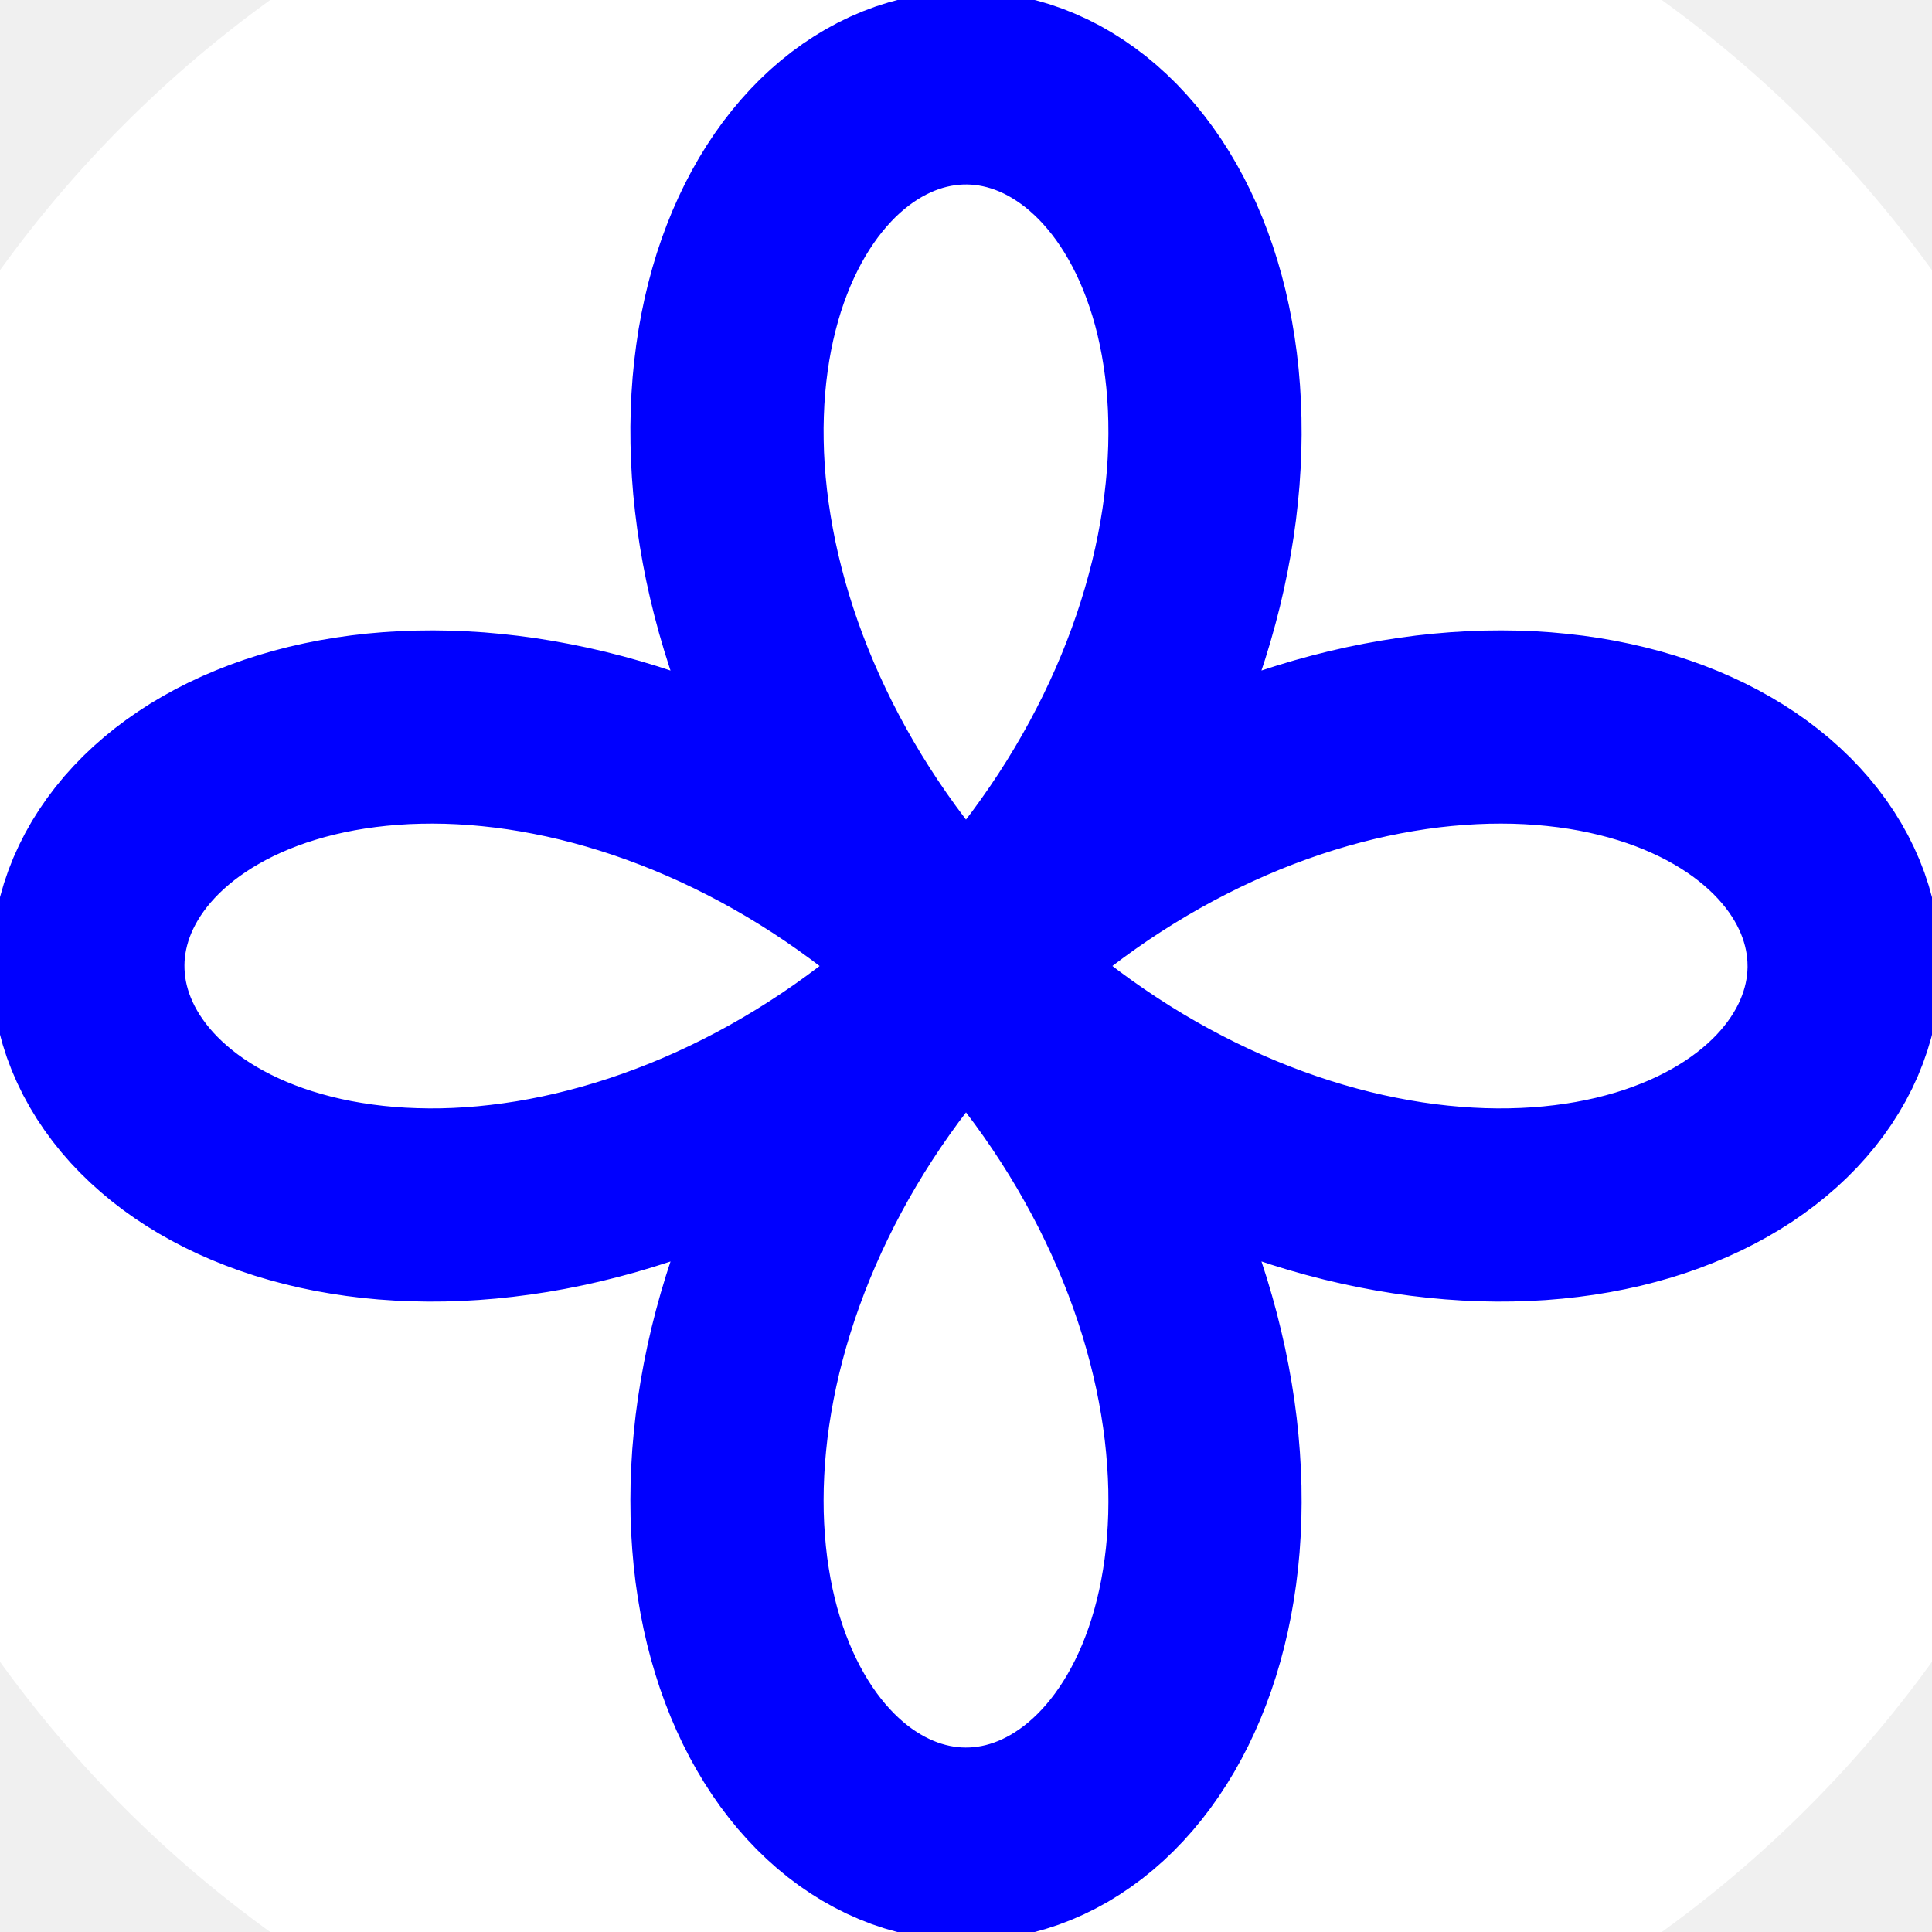
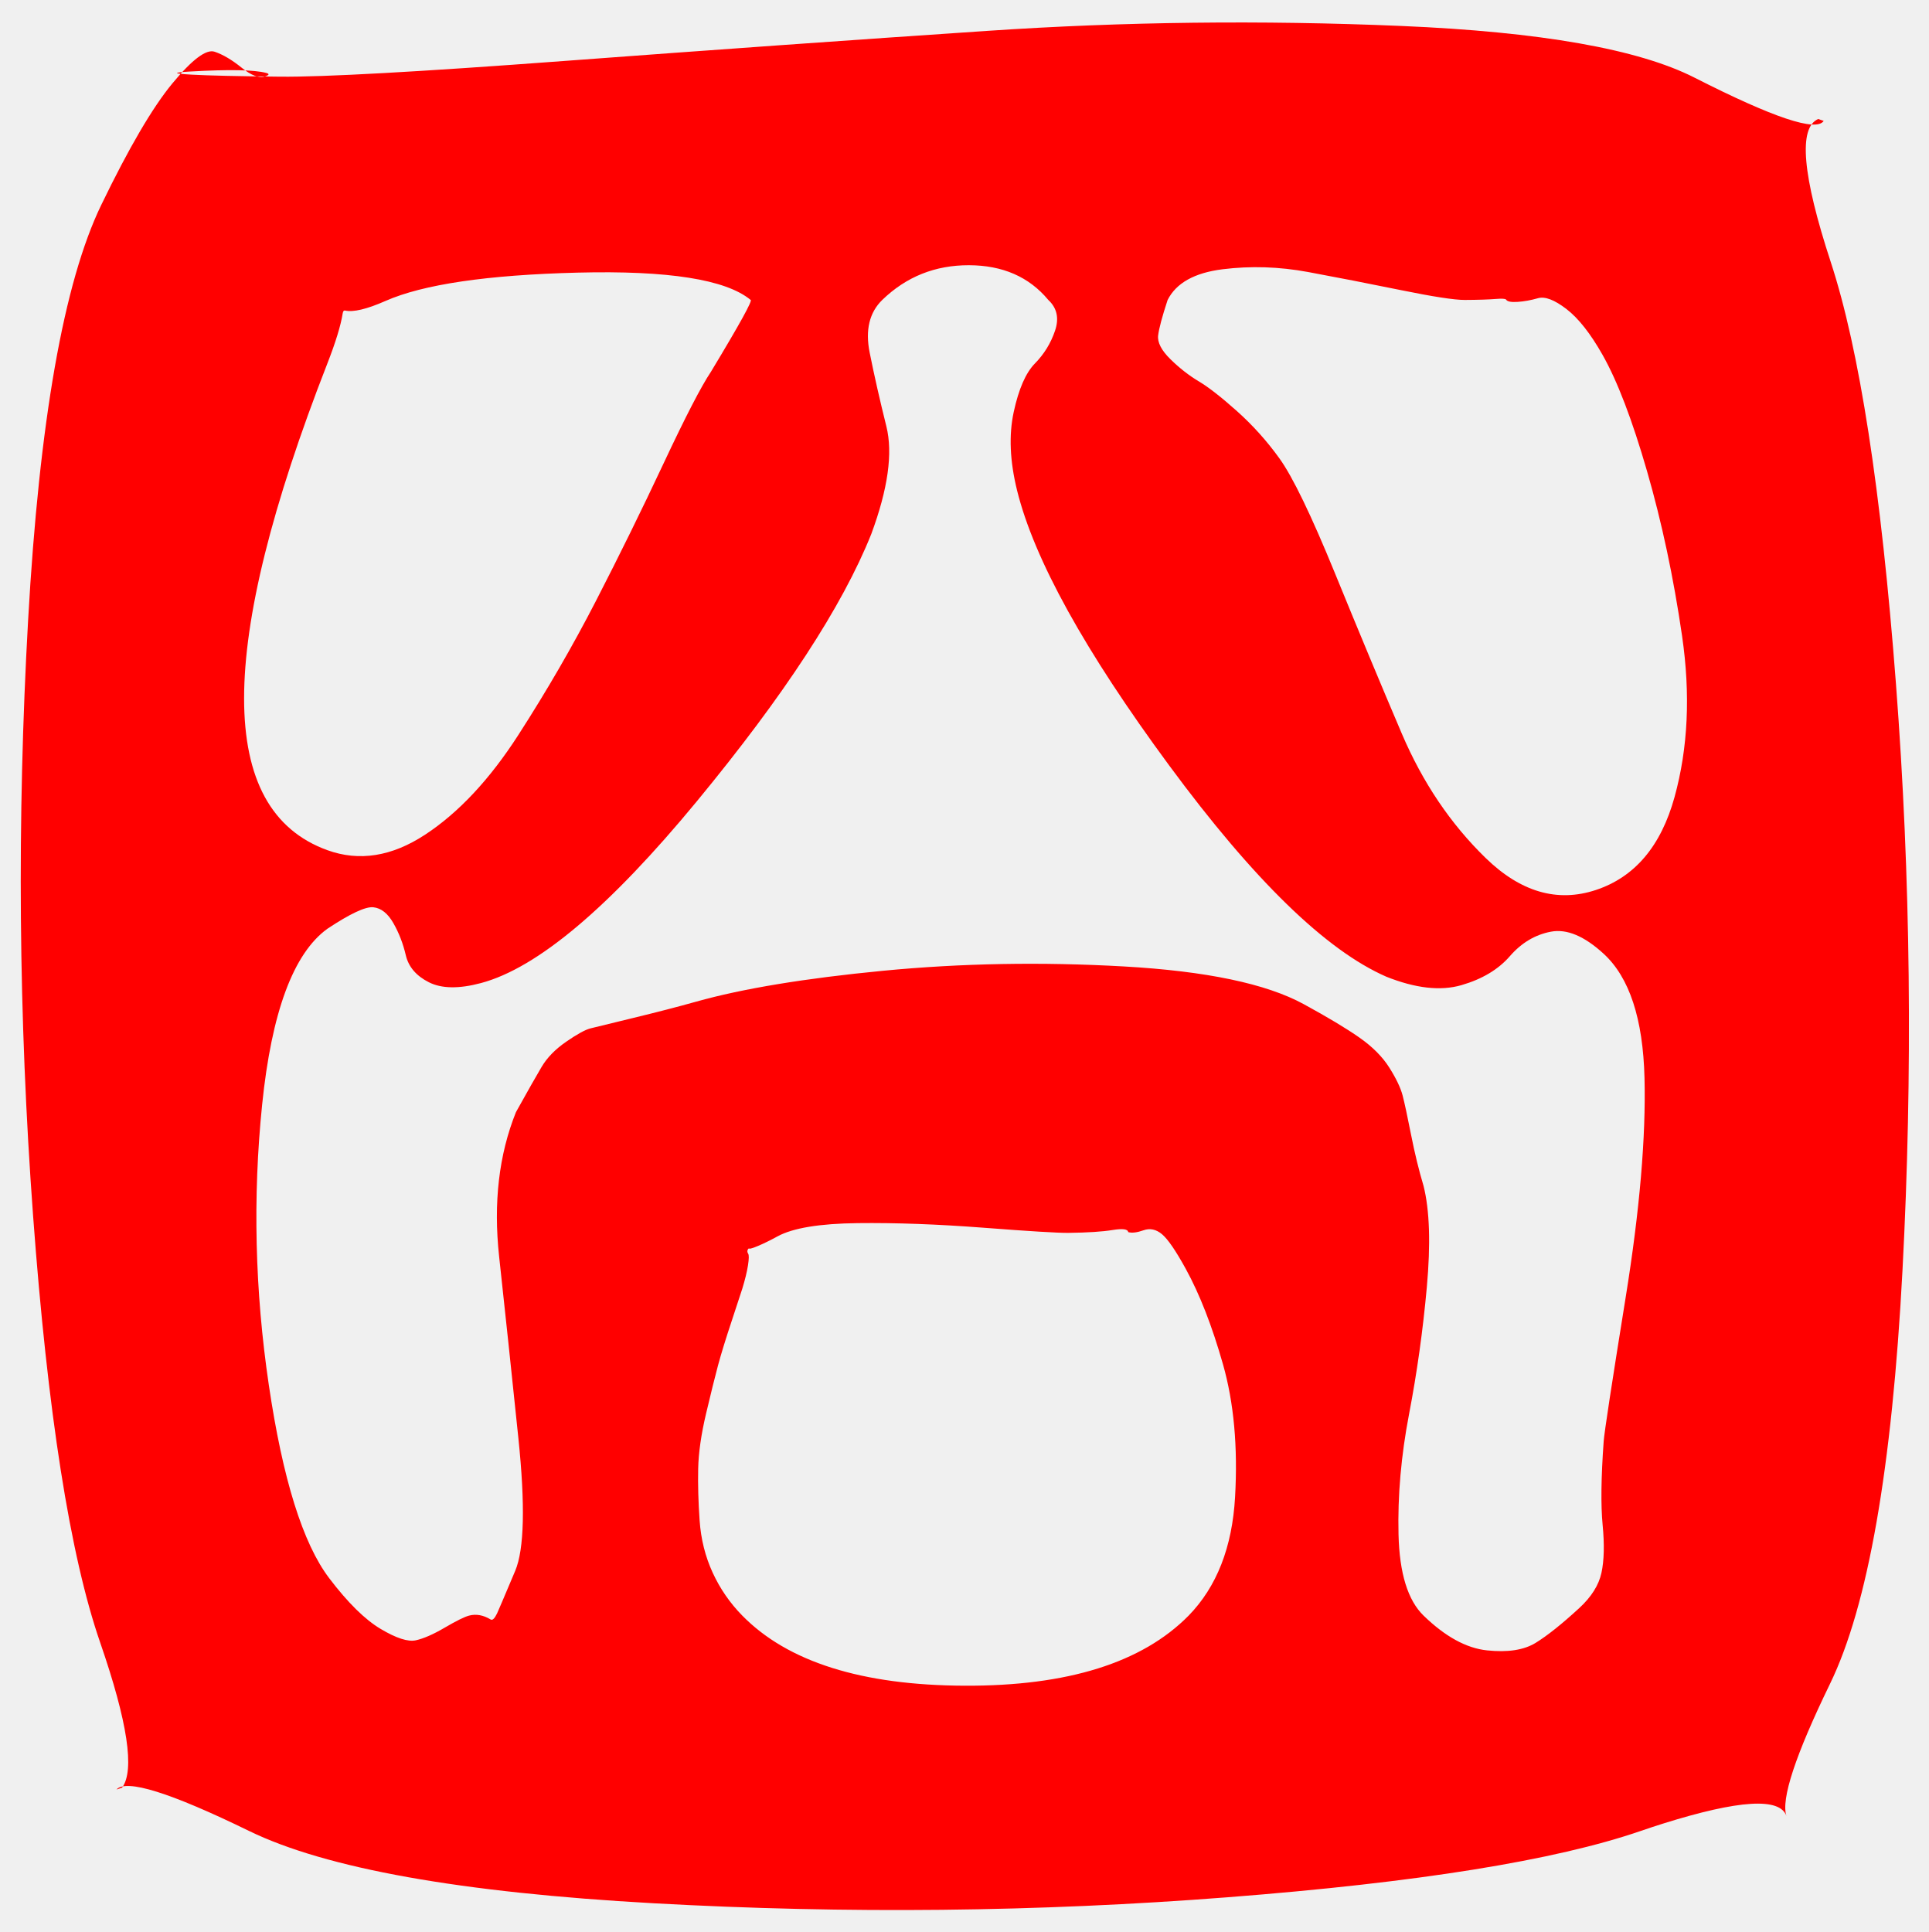
- <svg xmlns="http://www.w3.org/2000/svg" width="130" height="130" viewBox="0 0 650 650">
-   <circle cx="325" cy="325" r="400" fill="white" stroke="white" />
-   <path fill="none" stroke="blue" stroke-width="65" d="M620.45 325h0l-.07-2.95-.22-2.95-.37-2.95-.52-2.93-.66-2.91-.81-2.9-.95-2.87-1.1-2.85-1.25-2.82-1.38-2.78-1.53-2.74-1.67-2.71-1.8-2.65-1.95-2.61-2.08-2.56-2.22-2.5-2.34-2.44-2.48-2.38-2.61-2.32-2.73-2.24-2.86-2.18-2.98-2.1-3.1-2.02-3.21-1.93-3.33-1.86-3.45-1.77-3.55-1.67-3.65-1.59-3.76-1.49-3.86-1.39-3.96-1.3-4.05-1.19-4.14-1.08-4.22-.98-4.31-.88-4.39-.76-4.47-.65-4.54-.53-4.61-.43-4.67-.3-4.74-.19-4.79-.06-4.85.05-4.9.18-4.95.3-4.98.42-5.03.54-5.06.67-5.09.8-5.12.92-5.14 1.04-5.15 1.17-5.18 1.3-5.18 1.42-5.19 1.55-5.19 1.67-5.19 1.8-5.18 1.92-5.17 2.04-5.16 2.17-5.14 2.29-5.12 2.4-5.09 2.53-5.06 2.64-5.03 2.76-4.99 2.87-4.95 2.99-4.91 3.1-4.86 3.2-4.8 3.32-4.75 3.42-4.69 3.52-4.63 3.62-4.56 3.73-4.49 3.81-4.42 3.92-4.34 4-4.26 4.09-4.18 4.17-4.1 4.26-4.01 4.34-3.92 4.41-3.82 4.48-3.73 4.56-3.63 4.62-3.53 4.68-3.43 4.75-3.33 4.8-3.21 4.85-3.11 4.9-2.99 4.95-2.89 4.99-2.76 5.02-2.66 5.07-2.53 5.09-2.42 5.11-2.29 5.14-2.18 5.16-2.05 5.17-1.93 5.18-1.81 5.19-1.68 5.19-1.56 5.19-1.43 5.18-1.31 5.17-1.18 5.16-1.05 5.14-.93 5.12-.81 5.1-.68 5.06-.55 5.03-.44 4.99-.3 4.95-.19 4.9-.06 4.85.05 4.8.18 4.74.3 4.68.41 4.61.52 4.55.65 4.47.75 4.4.86 4.32.97 4.23 1.08 4.15 1.19 4.05 1.28 3.97 1.39 3.86 1.48 3.77 1.58 3.67 1.67 3.55 1.76 3.46 1.85 3.33 1.93 3.23 2.01 3.11 2.09 2.99 2.17 2.86 2.24 2.75 2.31 2.61 2.37 2.49 2.44 2.36 2.5 2.23 2.55 2.09 2.61 1.96 2.65 1.81 2.7 1.68 2.74 1.54 2.78 1.4 2.81 1.25 2.85 1.12 2.87.96 2.9.82 2.91.68 2.93.52 2.94.39 2.95.23 2.95.08 2.96-.06 2.95-.21 2.94-.36 2.93-.5 2.92-.65 2.9-.8 2.87-.94 2.85-1.09 2.82-1.23 2.79-1.38 2.75-1.51 2.7-1.66 2.66-1.8 2.62-1.93 2.56-2.07 2.5-2.2 2.45-2.34 2.39-2.47 2.32-2.6 2.25-2.72 2.18-2.85 2.1-2.97 2.03-3.09 1.94-3.2 1.86-3.33 1.78-3.43 1.68-3.54 1.6-3.65 1.49-3.75 1.41-3.85 1.3-3.95 1.2-4.04 1.09-4.13.99-4.22.88-4.31.77-4.38.66-4.46.55-4.54.43-4.6.31-4.67.2-4.73.07-4.79-.04-4.84-.17-4.9-.29-4.94-.41-4.98-.53-5.03-.66-5.06-.79-5.08-.91-5.12-1.03-5.14-1.17-5.15-1.28-5.17-1.42-5.19-1.53-5.18-1.67-5.19-1.78-5.19-1.91-5.19-2.04-5.17-2.15-5.16-2.28-5.14-2.4-5.12-2.51-5.1-2.64-5.06-2.75-5.03-2.86-5-2.98-4.95-3.09-4.91-3.2-4.86-3.3-4.81-3.41-4.75-3.52-4.7-3.61-4.63-3.72-4.57-3.81-4.49-3.9-4.43-3.99-4.35-4.09-4.27-4.17-4.18-4.25-4.11-4.33-4.01-4.4-3.93-4.48-3.83-4.55-3.74-4.62-3.64-4.68-3.54-4.74-3.43-4.79-3.33-4.85-3.23-4.9-3.11-4.94-3.01-4.99-2.89-5.02-2.78-5.06-2.66-5.09-2.54-5.11-2.43-5.14-2.3-5.16-2.19-5.17-2.06-5.18-1.94-5.19-1.82-5.19-1.69-5.19-1.57-5.18-1.44-5.17-1.32-5.16-1.19-5.15-1.06-5.12-.95-5.09-.81-5.07-.69-5.03-.56-4.99-.45-4.95-.31-4.91-.2-4.86-.07-4.8.05-4.75.16-4.68.29-4.62.4-4.55.52-4.48.63-4.4.74-4.33.86-4.24.96-4.15 1.07-4.06 1.18-3.97 1.27-3.88 1.38-3.77 1.48-3.68 1.57-3.57 1.66-3.45 1.75-3.35 1.85-3.24 1.92-3.11 2.01-3 2.08-2.88 2.16-2.75 2.24-2.63 2.3-2.5 2.37-2.37 2.44-2.24 2.49-2.1 2.55-1.96 2.6-1.83 2.65-1.69 2.69-1.55 2.74-1.41 2.78-1.27 2.81-1.12 2.84-.98 2.87-.83 2.89-.69 2.92-.54 2.93-.39 2.94-.25 2.95-.09 2.95.05 2.95.2 2.95.34 2.95.49 2.93.64 2.92.79 2.9.93 2.88 1.08 2.85 1.22 2.82 1.36 2.79 1.51 2.75 1.64 2.71 1.79 2.66 1.92 2.62 2.06 2.57 2.19 2.51 2.33 2.45 2.46 2.39 2.59 2.32 2.71 2.26 2.84 2.19 2.96 2.11 3.08 2.03 3.19 1.95 3.32 1.87 3.42 1.78 3.53 1.69 3.64 1.6 3.75 1.51 3.84 1.41 3.94 1.31 4.04 1.2 4.12 1.11 4.22 1 4.29.89 4.38.77 4.45.67 4.53.56 4.6.44 4.67.32 4.72.2 4.79.09 4.84-.03 4.89-.16 4.94-.28 4.98-.4 5.02-.53 5.05-.65 5.09-.77 5.11-.9 5.14-1.03 5.15-1.15 5.17-1.28 5.18-1.4 5.19-1.53 5.19-1.65 5.19-1.78 5.18-1.9 5.18-2.02 5.16-2.15 5.14-2.26 5.12-2.39 5.1-2.51 5.07-2.62 5.03-2.74 5-2.86 4.96-2.97 4.91-3.08 4.87-3.19 4.81-3.29 4.76-3.41 4.7-3.5 4.63-3.61 4.58-3.71 4.5-3.8 4.43-3.9 4.35-3.98 4.28-4.08 4.19-4.16 4.11-4.25 4.03-4.32 3.93-4.4 3.84-4.47 3.75-4.55 3.64-4.61 3.55-4.67 3.44-4.74 3.34-4.79 3.24-4.85 3.12-4.89 3.01-4.94 2.9-4.98 2.79-5.02 2.67-5.06 2.56-5.08 2.43-5.12 2.32-5.13 2.19-5.16 2.07-5.16 1.95-5.19 1.83-5.18 1.7-5.19 1.58-5.19 1.45-5.19 1.33-5.17 1.2-5.16 1.07-5.15.95-5.12.83-5.1.7-5.06.57-5.04.46-5 .32-4.95.21-4.91.08-4.86-.04-4.81-.15-4.75-.28-4.69-.39-4.62-.51-4.56-.63-4.49-.73-4.4-.85-4.33-.95-4.25-1.06-4.16-1.17-4.07-1.27-3.98-1.37-3.88-1.47-3.79-1.56-3.68-1.66-3.58-1.74-3.46-1.84-3.36-1.91-3.24-2-3.13-2.08-3.01-2.16-2.89-2.23-2.76-2.3-2.64-2.36-2.51-2.43-2.37-2.49-2.25-2.54-2.12-2.6-1.97-2.65-1.84-2.69-1.7-2.73-1.57-2.78-1.42-2.8-1.27-2.84-1.14-2.87-.99-2.89-.84-2.91-.7-2.93-.55-2.94-.4-2.95-.26-2.95-.11-2.96.04-2.95.18-2.94.34-2.94.48-2.92.63-2.9.77-2.88.92-2.85 1.07-2.83 1.21-2.79 1.35-2.75 1.49-2.71 1.64-2.67 1.77-2.62 1.91-2.57 2.05-2.52 2.18-2.46 2.32-2.39 2.45-2.33 2.58-2.26 2.7-2.2 2.83-2.11 2.95-2.04 3.07-1.96 3.19-1.87 3.3-1.79 3.41-1.7 3.53-1.61 3.63-1.51 3.74-1.42 3.83-1.32 3.93-1.21 4.03-1.11 4.12-1.01 4.21-.9 4.29-.79 4.37-.67 4.45-.57 4.52-.45 4.59-.33 4.66-.21 4.72-.1 4.78.03 4.84.14 4.89.27 4.93.39 4.98.52 5.02.64 5.05.77 5.08.89 5.11 1.01 5.14 1.14 5.15 1.27 5.17 1.39 5.18 1.52 5.19 1.64 5.19 1.77 5.19 1.89 5.18 2.01 5.18 2.14 5.16 2.26 5.14 2.38 5.13 2.49 5.1 2.62 5.07 2.73 5.03 2.85 5.01 2.96 4.96 3.07 4.91 3.18 4.87 3.29 4.82 3.39 4.76 3.5 4.7 3.6 4.65 3.7 4.57 3.79 4.51 3.89 4.44 3.98 4.36 4.07 4.28 4.16 4.2 4.23 4.12 4.32 4.03 4.4 3.94 4.46 3.85 4.54 3.75 4.61 3.66 4.67 3.55 4.73 3.45 4.79 3.35 4.84 3.24 4.89 3.14 4.93 3.02 4.98 2.91 5.02 2.79 5.05 2.68 5.09 2.57 5.11 2.44 5.13 2.33 5.15 2.2 5.17 2.08 5.18 1.96 5.19 1.84 5.19 1.71 5.19 1.59 5.18 1.46 5.18 1.34 5.16 1.21 5.15 1.08 5.12.96 5.1.84 5.07.71 5.04.58 5 .46 4.96.34 4.91.22 4.87.09 4.81-.03 4.75-.15 4.7-.26 4.63-.39 4.56-.5 4.49-.61 4.42-.73 4.33-.84 4.26-.94 4.16-1.06 4.08-1.15 3.99-1.26 3.89-1.37 3.79-1.46 3.69-1.55 3.58-1.65 3.48-1.74 3.37-1.83 3.25-1.91 3.14-1.99 3.01-2.08 2.9-2.15 2.77-2.22 2.65-2.29 2.52-2.36 2.39-2.42 2.26-2.49 2.12-2.54 1.99-2.59 1.85-2.64 1.71-2.69 1.58-2.73 1.43-2.77 1.29-2.81 1.14-2.84 1-2.86.86-2.89.71-2.91.56-2.93.42-2.94.27-2.95.12-2.95z">
-     <animateTransform attributeName="transform" begin="0s" dur="4s" from="0 325 325" repeatCount="indefinite" to="-360 325 325" type="rotate" />
-   </path>
+ <svg xmlns="http://www.w3.org/2000/svg" viewBox="-11 0 1022 1024">
+   <path fill="red" d="M129.541 40.485c2.206-.74 2.363-1.358.472-1.851-6.32-1.648-19.685-1.894-40.093-.737-9.703.55-9.468 1.106.707 1.671 8.777.488 24.418.845 46.923 1.074 22.843.231 73.053-2.548 150.63-8.34 77.576-5.792 152.376-11.114 224.4-15.965 72.024-4.85 145.009-5.713 218.953-2.585C805.476 16.88 857.34 26.02 887.12 41.17c41.705 21.218 64.514 28.856 68.427 22.916l-2.892-1.01c-10.635 4.6-8.42 29.873 6.64 75.818 15.199 46.368 26.715 120.864 34.55 223.486 7.832 102.622 8.986 206.292 3.46 311.01-5.526 104.72-18.32 177.727-38.383 219.022-18.403 37.874-26.106 61.256-23.112 70.147-3.353-9.958-25.141-8.634-65.363 3.973a442.364 442.364 0 00-11.787 3.884c-45.408 15.642-118.393 27.366-218.951 35.17-100.56 7.803-201.961 8.868-304.204 3.192-102.242-5.675-173.762-18.463-214.558-38.362-41.69-20.336-65.094-27.648-70.211-21.936l2.966-.972c6.799-9.204 2.93-34.846-11.61-76.93C26.083 824.24 14.225 748.77 6.52 644.172c-7.707-104.6-8.582-209.728-2.625-315.387 5.956-105.66 18.884-179.057 38.782-220.19C57.3 78.365 69.861 56.904 80.36 44.21c10.498-12.692 17.96-18.29 22.39-16.791 4.427 1.499 9.202 4.32 14.32 8.462 5.12 4.143 9.276 5.679 12.472 4.605zm657.658 118.286c-.459-.464-2.224-.571-5.293-.323-3.945.318-9.469.495-16.57.53-5.442.025-16.79-1.722-34.045-5.242s-33.57-6.704-48.946-9.55c-15.377-2.849-30.51-3.337-45.398-1.467s-24.597 7.303-29.124 16.298c-2.883 8.769-4.553 15.015-5.008 18.737-.456 3.724 1.722 7.945 6.534 12.663 4.81 4.717 9.8 8.614 14.965 11.688 5.166 3.073 11.929 8.347 20.288 15.818 8.36 7.471 15.859 15.82 22.5 25.05 7.032 9.775 16.85 30.091 29.458 60.95 12.606 30.86 24.414 59.19 35.426 84.99 11.01 25.8 25.8 47.739 44.366 65.815 18.566 18.075 38.044 23.738 58.437 16.99 20.619-6.824 34.52-23.228 41.701-49.213 7.18-25.985 8.512-54.481 3.994-85.488-4.518-31.007-10.707-60.108-18.565-87.305s-15.713-47.736-23.564-61.614c-6.396-11.307-12.774-19.406-19.135-24.297-6.36-4.89-11.398-6.804-15.112-5.74-3.715 1.063-7.307 1.712-10.778 1.946-3.47.234-5.515-.178-6.131-1.237v.001zm-242.61.198c-10.163-12.227-24.188-18.36-42.074-18.396s-33.176 6.078-45.867 18.346c-6.876 6.668-9.12 15.984-6.732 27.945 2.389 11.963 5.342 25.013 8.86 39.149 3.516 14.137.845 33.157-8.013 57.06-15.28 38.246-46.11 85.476-92.488 141.692-46.381 56.217-84.5 88.31-114.358 96.28-11.681 3.119-20.883 2.977-27.607-.423s-10.805-8.18-12.24-14.339-3.627-11.826-6.58-17.001c-2.953-5.176-6.498-7.98-10.636-8.411s-12.271 3.38-24.401 11.433c-18.007 13.095-29.517 44.18-34.53 93.251-5.013 49.072-3.833 98.566 3.542 148.48 7.375 49.916 18.05 84.069 32.025 102.458 9.857 12.972 18.94 21.927 27.244 26.865s14.527 6.949 18.668 6.034 9.268-3.166 15.384-6.751c6.114-3.585 10.39-5.697 12.825-6.337 3.741-.983 7.557-.294 11.448 2.068.943.574 2.071-.5 3.384-3.222.52-1.078 3.724-8.604 9.615-22.577 4.8-11.39 5.358-34.862 1.671-70.418-3.688-35.557-7.083-67.593-10.187-96.109s-.135-54.04 8.905-76.573c6.212-11.172 10.761-19.193 13.65-24.063 2.887-4.87 7.222-9.301 13.003-13.294s10.055-6.341 12.82-7.044c2.763-.702 10.368-2.56 22.814-5.572 12.445-3.01 23.537-5.882 33.274-8.616 24.612-6.908 57.622-12.36 99.032-16.356 41.41-3.995 83.942-4.759 127.596-2.291 43.654 2.469 75.42 9.125 95.3 19.968 12.702 6.93 22.542 12.835 29.519 17.714s12.278 10.208 15.906 15.984c3.627 5.775 5.963 10.669 7.008 14.68s2.534 10.928 4.47 20.753c1.934 9.826 4.15 18.91 6.646 27.256 3.223 12.853 3.797 30.74 1.725 53.661-2.074 22.922-5.215 45.356-9.424 67.3s-6.068 43.194-5.573 63.747c.493 20.554 4.917 34.889 13.272 43.005 11.46 11.131 22.675 17.276 33.65 18.433 10.973 1.157 19.56-.173 25.761-3.992 6.2-3.82 13.892-9.954 23.075-18.403 6.436-5.922 10.365-12.15 11.788-18.686 1.422-6.536 1.631-15.005.626-25.407-1.005-10.403-.82-25.17.556-44.303.35-4.798 4.238-30.256 11.666-76.372s10.752-84.854 9.975-116.212c-.78-31.359-7.992-53.303-21.64-65.835-10.223-9.386-19.524-13.294-27.906-11.726-8.382 1.57-15.648 5.894-21.797 12.973-6.15 7.079-14.73 12.209-25.738 15.388-11.01 3.18-24.252 1.687-39.729-4.478-31.987-13.95-70.35-51.268-115.09-111.952s-71.623-109.295-80.644-145.831c-3.823-15.477-4.414-29.322-1.771-41.536 2.64-12.213 6.39-20.79 11.246-25.73 4.856-4.941 8.404-10.717 10.647-17.332 2.242-6.613 1.051-12.058-3.57-16.336zm-157.79-.033c-13.145-10.833-43.687-15.646-91.627-14.438-47.941 1.209-81.893 6.21-101.854 15.007-9.903 4.365-17.047 6.063-21.43 5.096-.66-.146-1.083.358-1.264 1.51-1.02 6.44-3.745 15.333-8.173 26.676-58.775 150.534-58.775 236.469 0 257.802 16.931 6.145 34.256 3.388 51.97-8.27s34.141-29.241 49.278-52.743c15.136-23.503 28.87-47.228 41.2-71.174a2211.34 2211.34 0 0035.832-72.867c11.558-24.632 19.918-40.805 25.081-48.52 15.323-25.395 22.318-38.088 20.986-38.078zm200.135 494.106c-.16-1.614-2.928-1.982-8.303-1.104s-13.172 1.382-23.39 1.508c-5.39.068-20.314-.837-44.769-2.712-24.457-1.875-46.763-2.692-66.919-2.453-20.156.24-34.31 2.578-42.463 7.014-3.95 2.15-7.342 3.817-10.173 5.003-2.832 1.185-4.41 1.68-4.739 1.485-.328-.194-.634.032-.917.68-.284.647-.195 1.323.268 2.027.46.704.43 2.746-.094 6.125-.523 3.38-1.531 7.518-3.022 12.415-.473 1.556-2.33 7.211-5.572 16.967-3.242 9.756-5.675 17.653-7.296 23.692-1.62 6.04-3.732 14.559-6.334 25.558s-3.993 20.727-4.176 29.18.07 17.622.762 27.502c.692 9.88 2.991 19.072 6.899 27.579s9.146 16.106 15.717 22.798c24.118 24.56 63.417 36.944 117.901 37.155 54.485.212 94.039-12.174 118.661-37.155 14.902-15.306 23.104-36.25 24.606-62.831 1.502-26.581-.628-50.02-6.39-70.317-5.763-20.297-12.353-37.194-19.771-50.693-5.313-9.667-9.518-15.783-12.613-18.349s-6.353-3.244-9.77-2.036c-3.418 1.208-6.12 1.528-8.104.962z" />
</svg>
